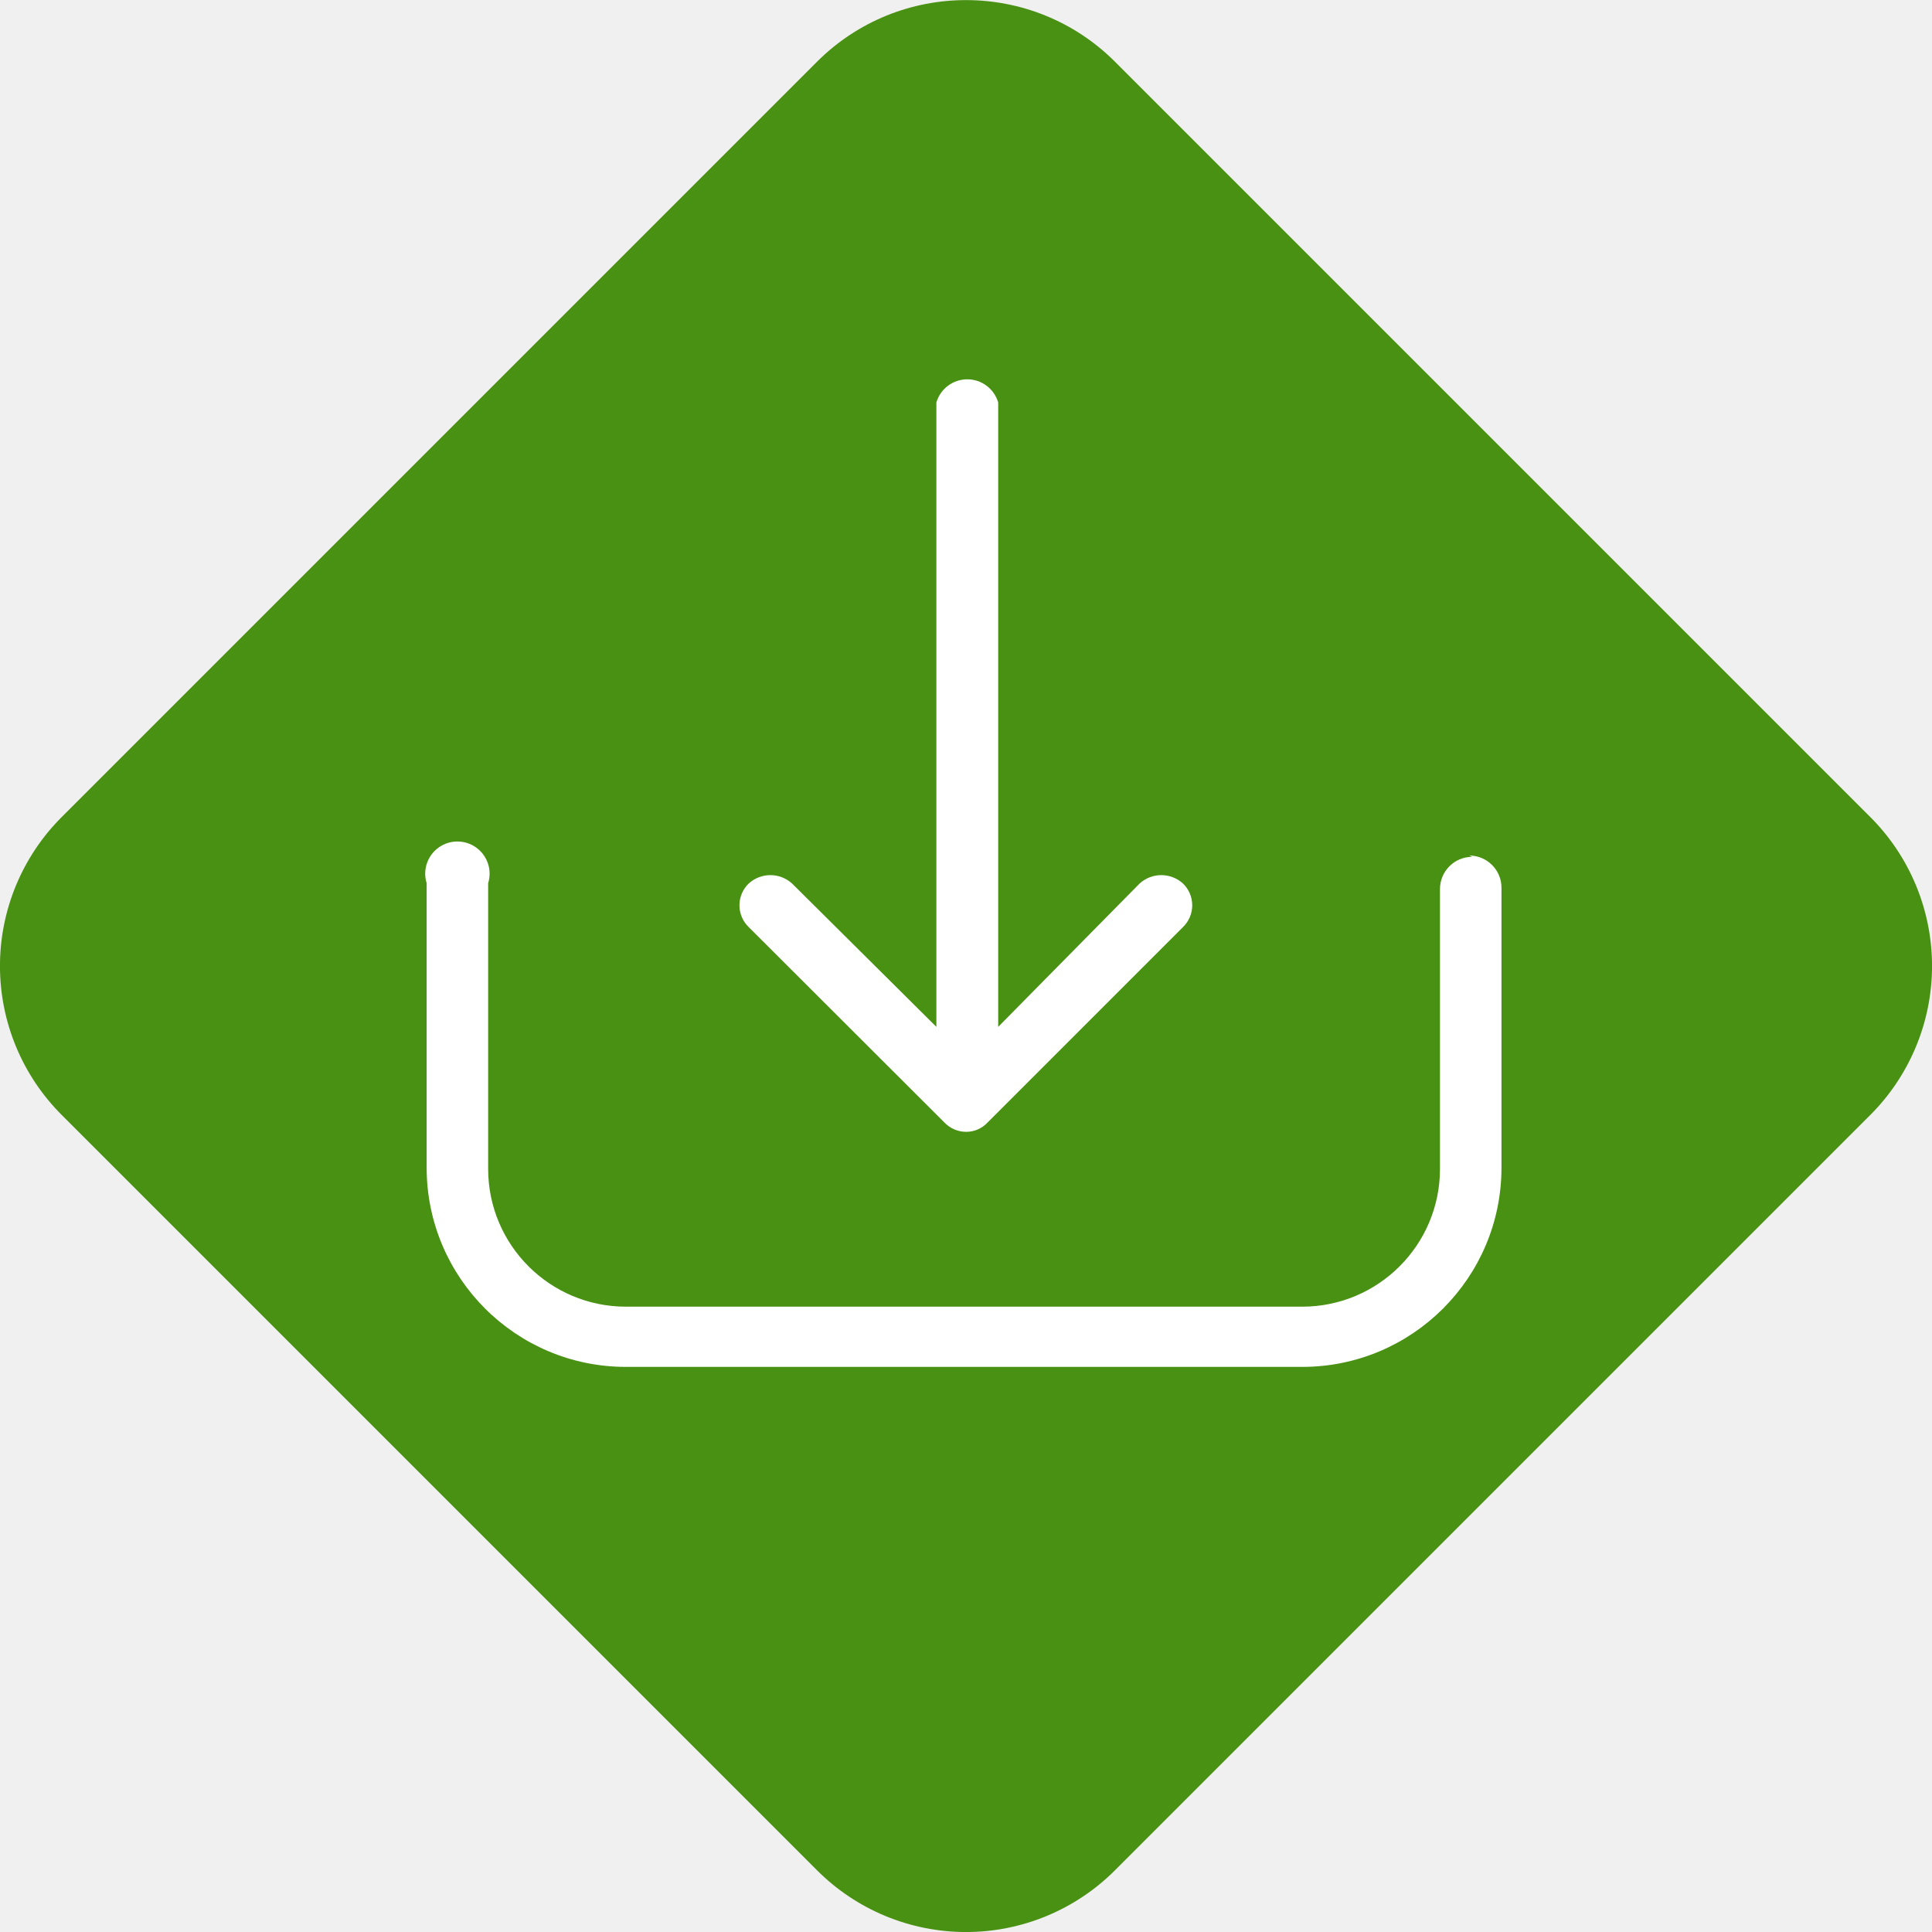
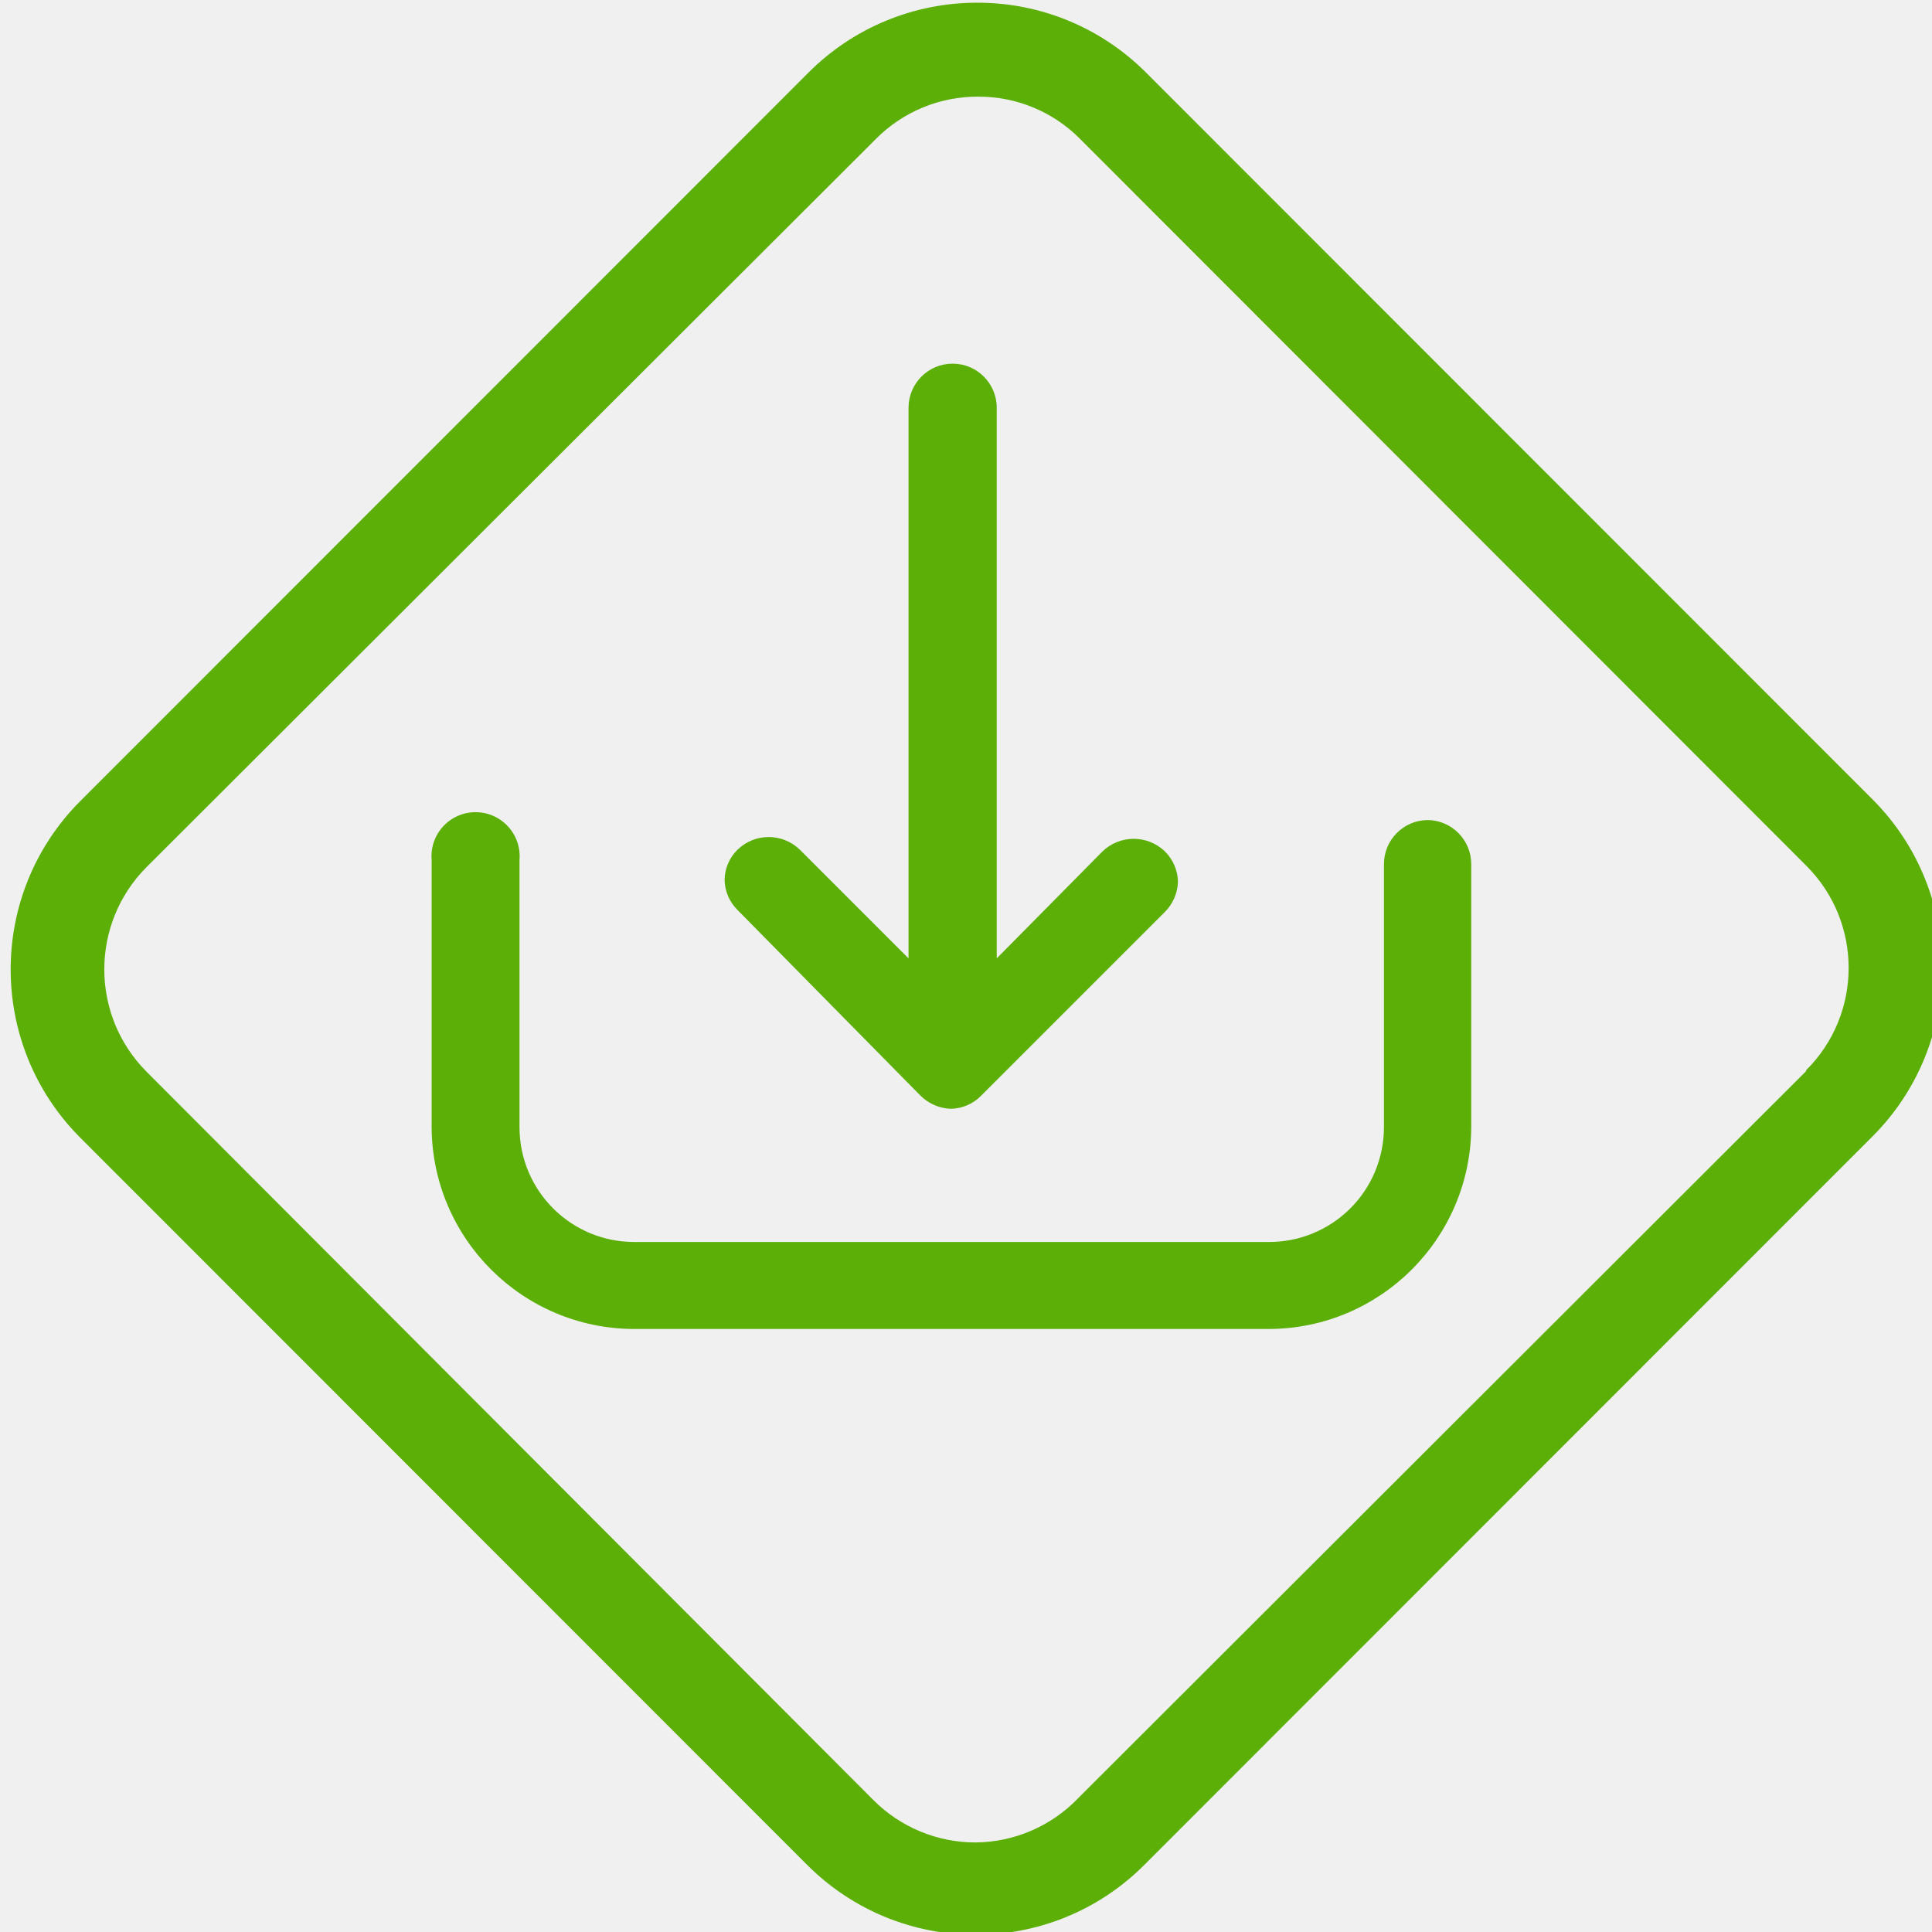
- <svg xmlns="http://www.w3.org/2000/svg" id="back" preserveAspectRatio="xMinYMid" viewbox="0 0 60 60">
+ <svg xmlns="http://www.w3.org/2000/svg" id="back" preserveAspectRatio="xMinYMid" viewbox="0 0 64 64">
  <defs>
-     <style>.cls-1{fill:#499113;}.cls-2{fill:#fff;}</style>
+     <style>.cls-1{fill:#5baf07;}</style>
  </defs>
-   <path class="cls-1" d="M58.08,25.37,34.63,1.92a6.55,6.55,0,0,0-9.26,0L1.92,25.37a6.54,6.54,0,0,0,0,9.26L25.37,58.08a6.54,6.54,0,0,0,9.26,0L58.08,34.63a6.54,6.54,0,0,0,0-9.26Z" />
-   <path class="cls-2" d="M45.72,26.61a1,1,0,0,0-1,1v8.69a4.28,4.28,0,0,1-4.28,4.28h-21a4.28,4.28,0,0,1-4.28-4.28V27.43a1,1,0,1,0-1.91,0v8.83a6.19,6.19,0,0,0,6.19,6.19h21a6.19,6.19,0,0,0,6.19-6.19V27.57a1,1,0,0,0-1-1Zm0,0" />
-   <path class="cls-2" d="M29.33,34.86a.93.93,0,0,0,.67.29.9.9,0,0,0,.67-.29l6.07-6.07a.94.94,0,0,0,0-1.35,1,1,0,0,0-1.35,0L31,31.89V12.5a1,1,0,0,0-1.92,0V31.89L24.6,27.44a1,1,0,0,0-1.35,0,.94.94,0,0,0,0,1.35Zm0,0" />
+   <path class="cls-1" d="M47.27,27.15a1.46,1.46,0,0,0-1.45,1.46v8.72A3.8,3.8,0,0,1,42,41.12H21a3.8,3.8,0,0,1-3.8-3.79V28.47a1.46,1.46,0,1,0-2.91,0v8.86A6.72,6.72,0,0,0,21,44H42a6.72,6.72,0,0,0,6.71-6.71V28.61A1.46,1.46,0,0,0,47.27,27.15Z" />
+   <path class="cls-1" d="M30.48,36.28a1.5,1.5,0,0,0,1,.43,1.44,1.44,0,0,0,1-.43l6.09-6.09a1.48,1.48,0,0,0,.43-1,1.46,1.46,0,0,0-.43-1,1.49,1.49,0,0,0-2.07,0L33,31.73V13.5a1.46,1.46,0,1,0-2.92,0V31.73l-3.6-3.6a1.48,1.48,0,0,0-2.06,0,1.42,1.42,0,0,0-.43,1,1.44,1.44,0,0,0,.43,1Z" />
+   <path class="cls-1" d="M62,26.47,37.93,2.39A7.86,7.86,0,0,0,32.36.09h0A7.87,7.87,0,0,0,26.77,2.4L2.66,26.52a7.89,7.89,0,0,0,0,11.15L26.73,61.75a7.89,7.89,0,0,0,11.15,0L62,37.62A7.9,7.9,0,0,0,62,26.47Zm-2.21,9L35.69,59.54A4.76,4.76,0,0,1,32.3,61h0a4.77,4.77,0,0,1-3.38-1.4L4.85,35.48a4.8,4.8,0,0,1,0-6.77L29,4.6a4.73,4.73,0,0,1,3.38-1.4h0a4.72,4.72,0,0,1,3.37,1.39L59.81,28.67A4.78,4.78,0,0,1,59.8,35.43Z" />
</svg>
